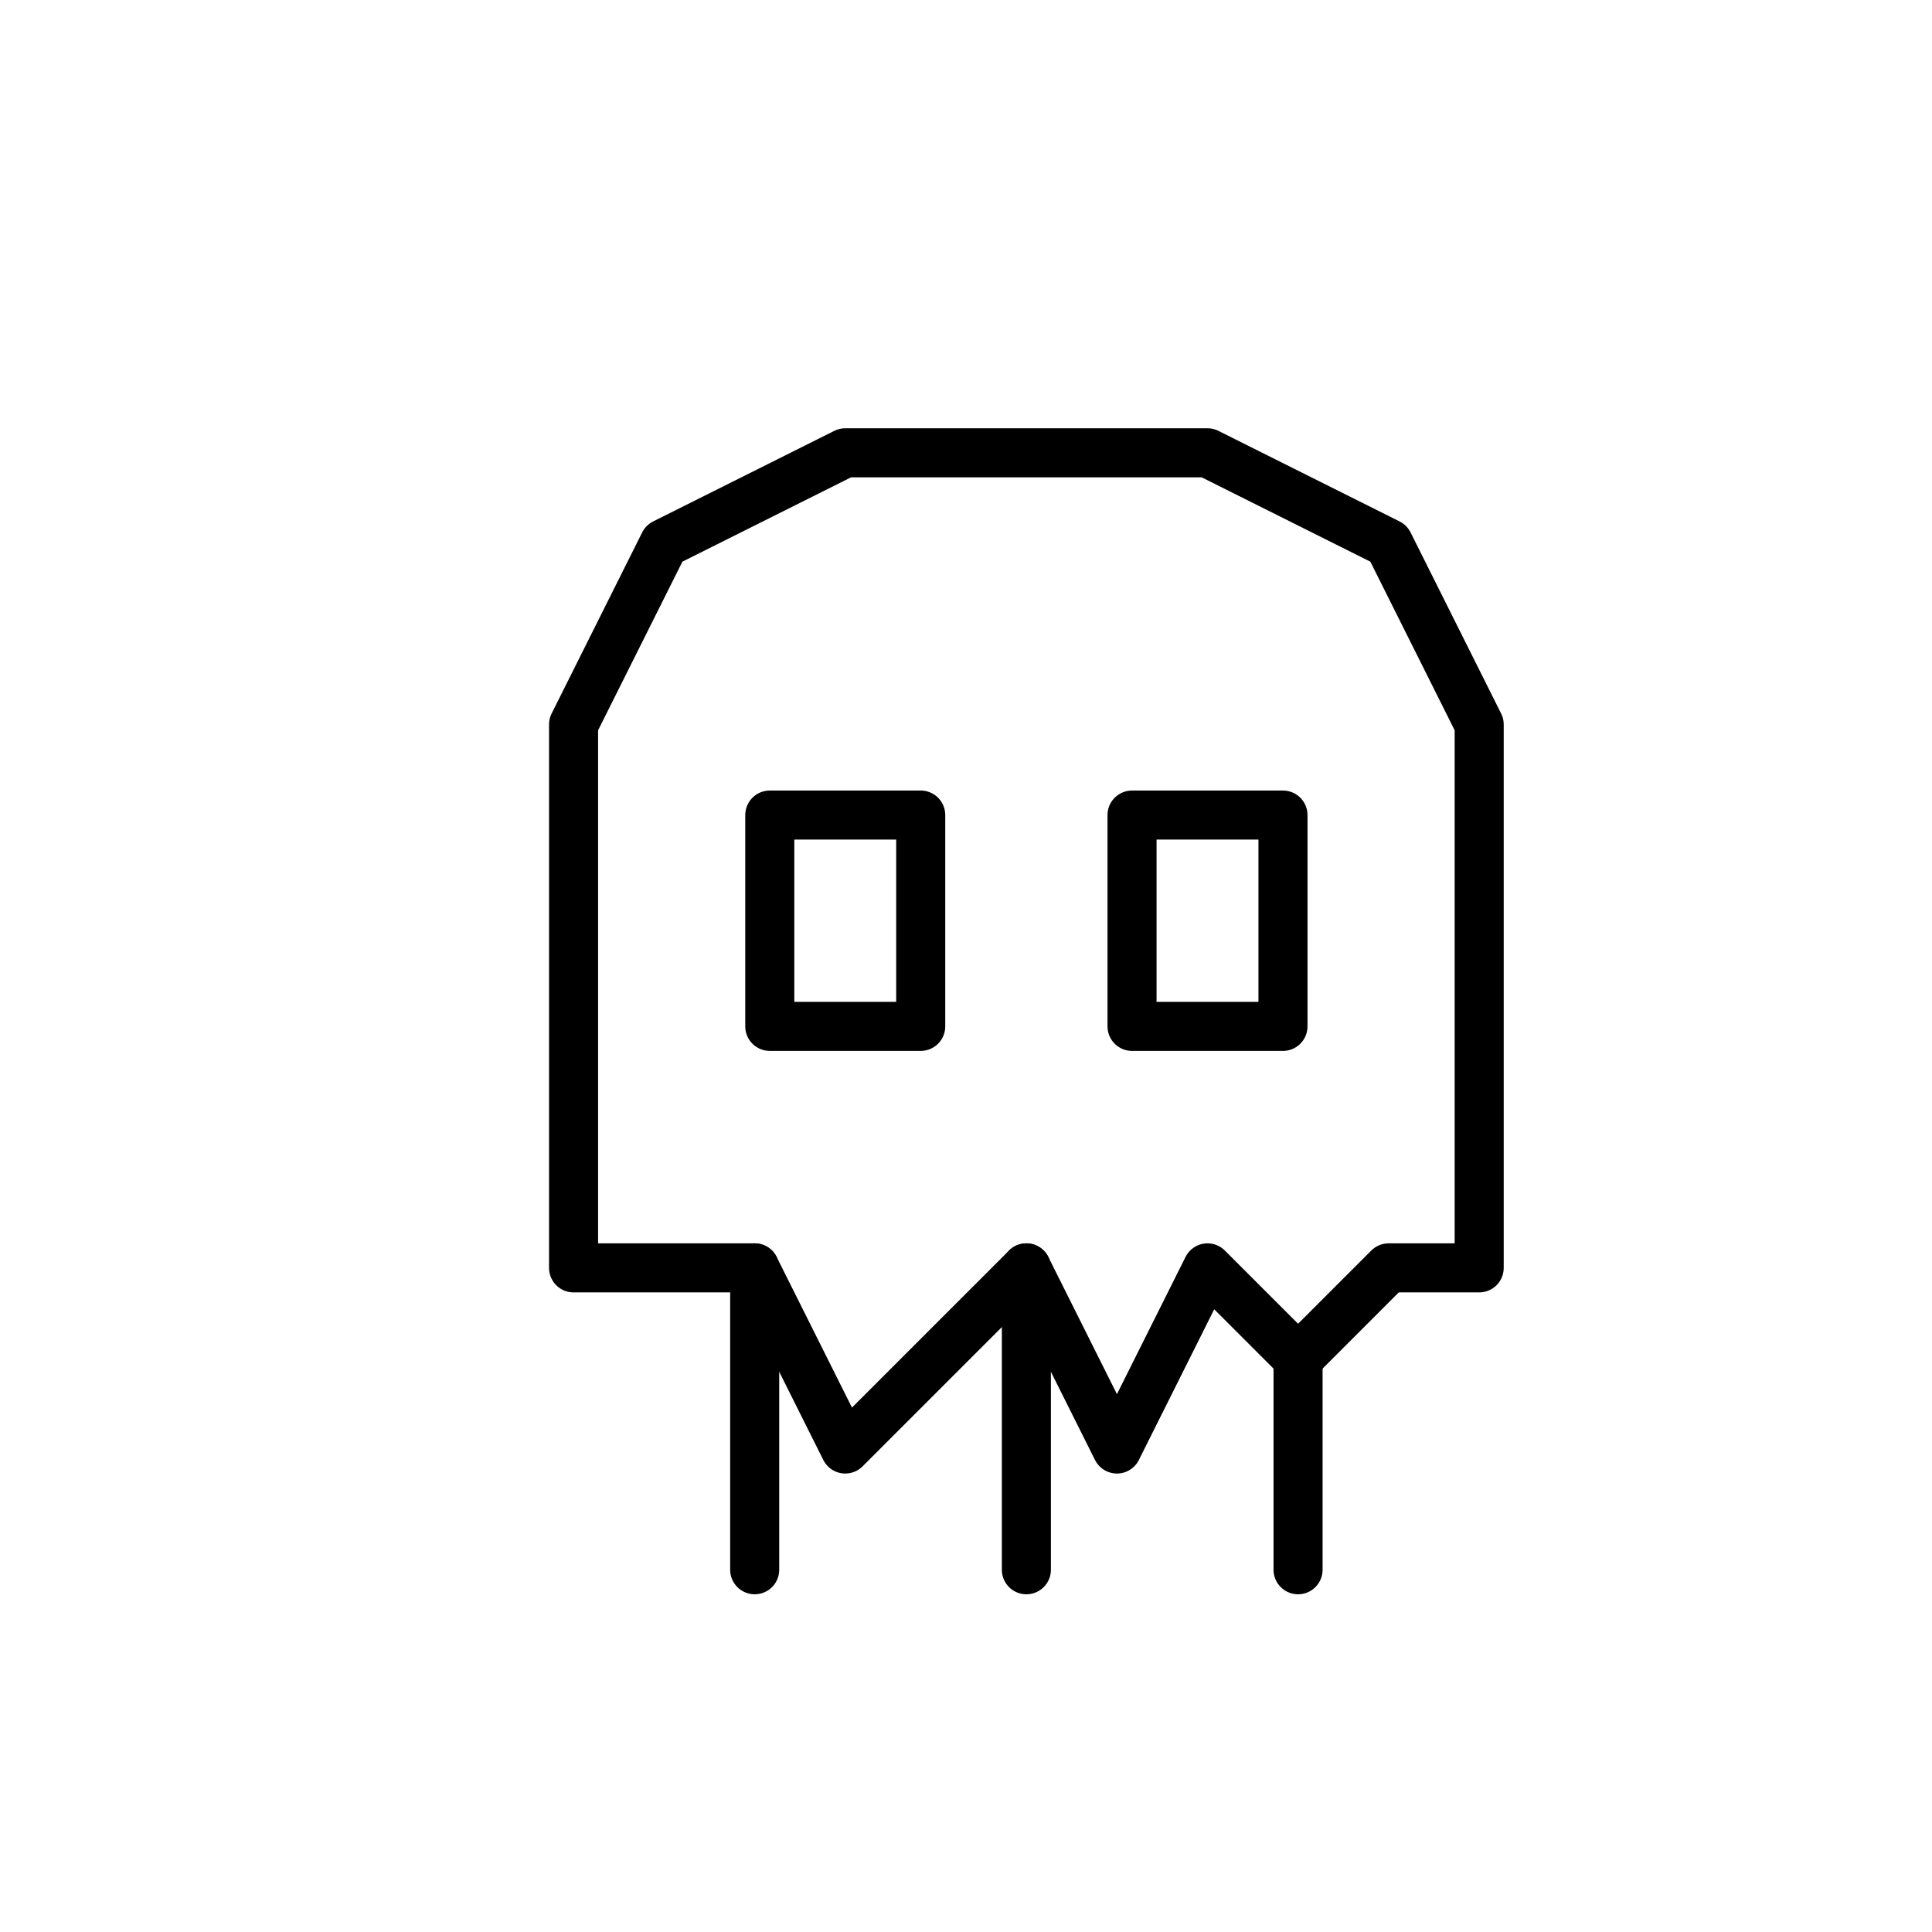
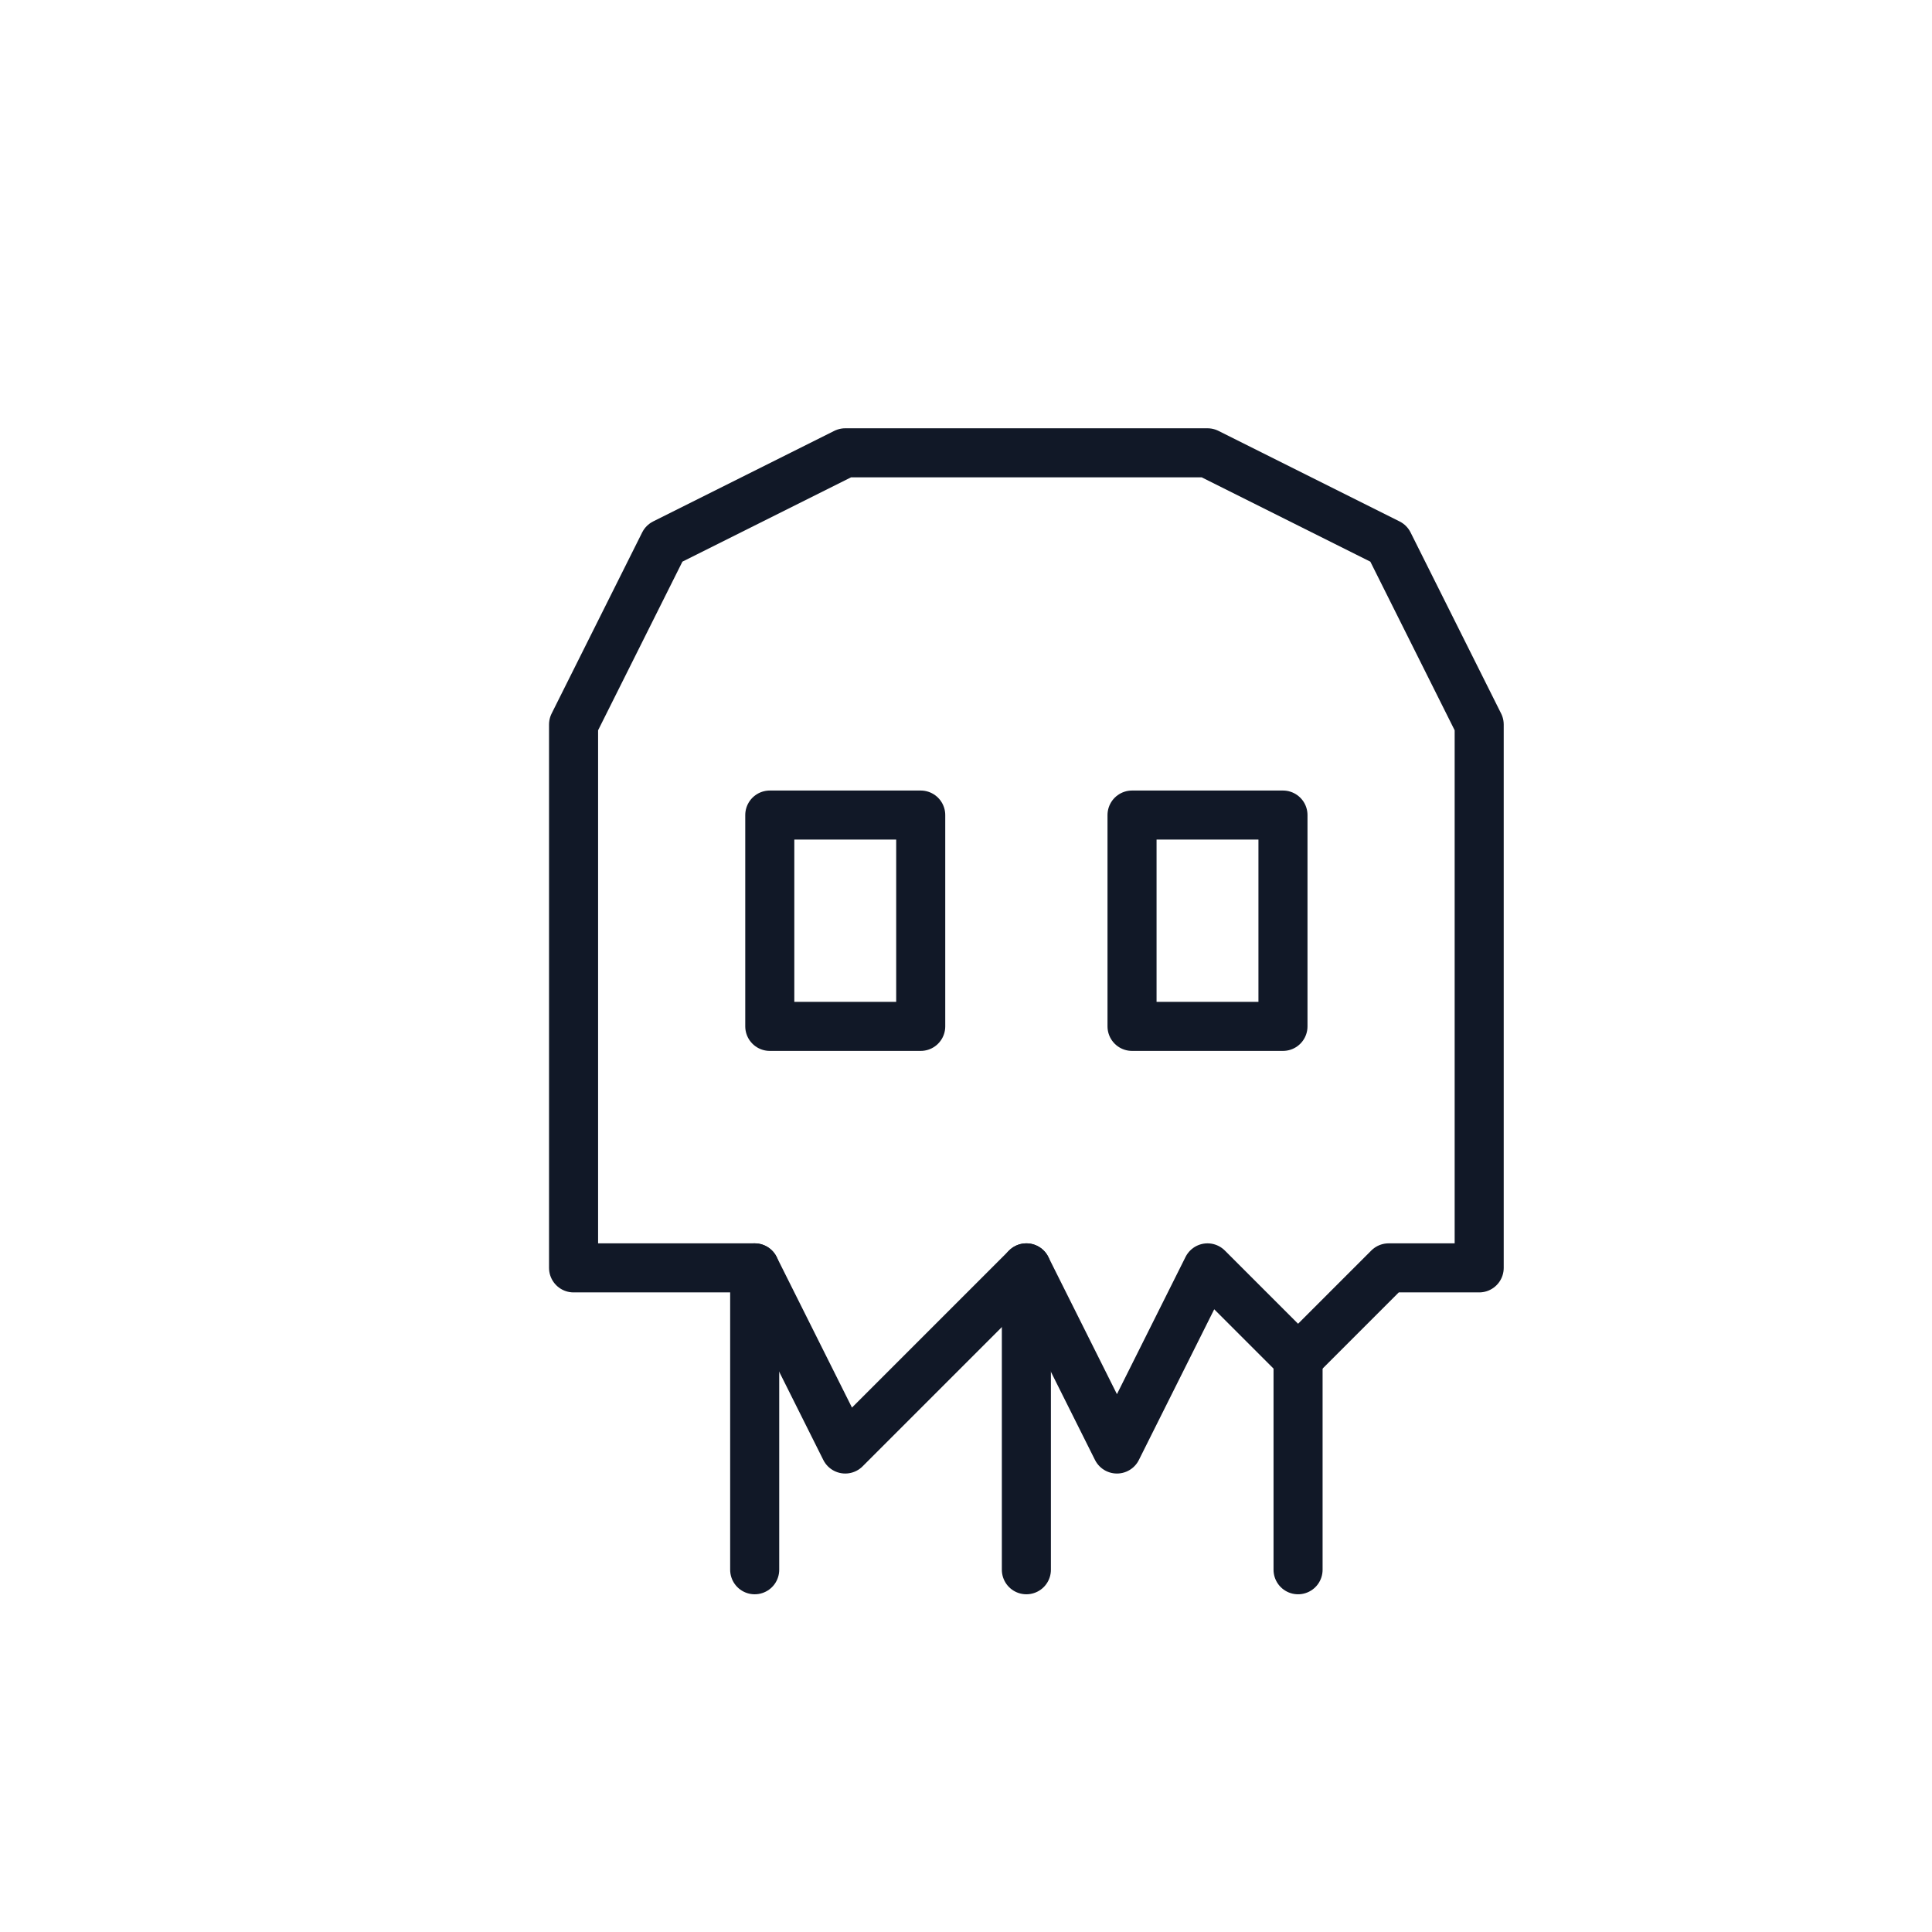
<svg xmlns="http://www.w3.org/2000/svg" width="1024" height="1024" viewBox="0 0 128 128" role="img" aria-labelledby="ghost-guy-mark-monoline-title">
+   <style>
+     svg { color: #111827; }
+     @media (prefers-color-scheme: dark) { svg { color: #f8fafc; } }
+   </style>
  <g fill="none" stroke="currentColor" stroke-width="3.25" stroke-linecap="round" stroke-linejoin="round">
    <path d="M56 30H80L92 36L98 48V84H92L86 90L80 84L74 96L68 84L56 96L50 84H38V48L44 36Z" />
    <path d="M50 84V104" />
    <path d="M68 84V104" />
    <path d="M86 90V104" />
    <rect x="51" y="54" width="10" height="14" />
    <rect x="75" y="54" width="10" height="14" />
  </g>
</svg>
